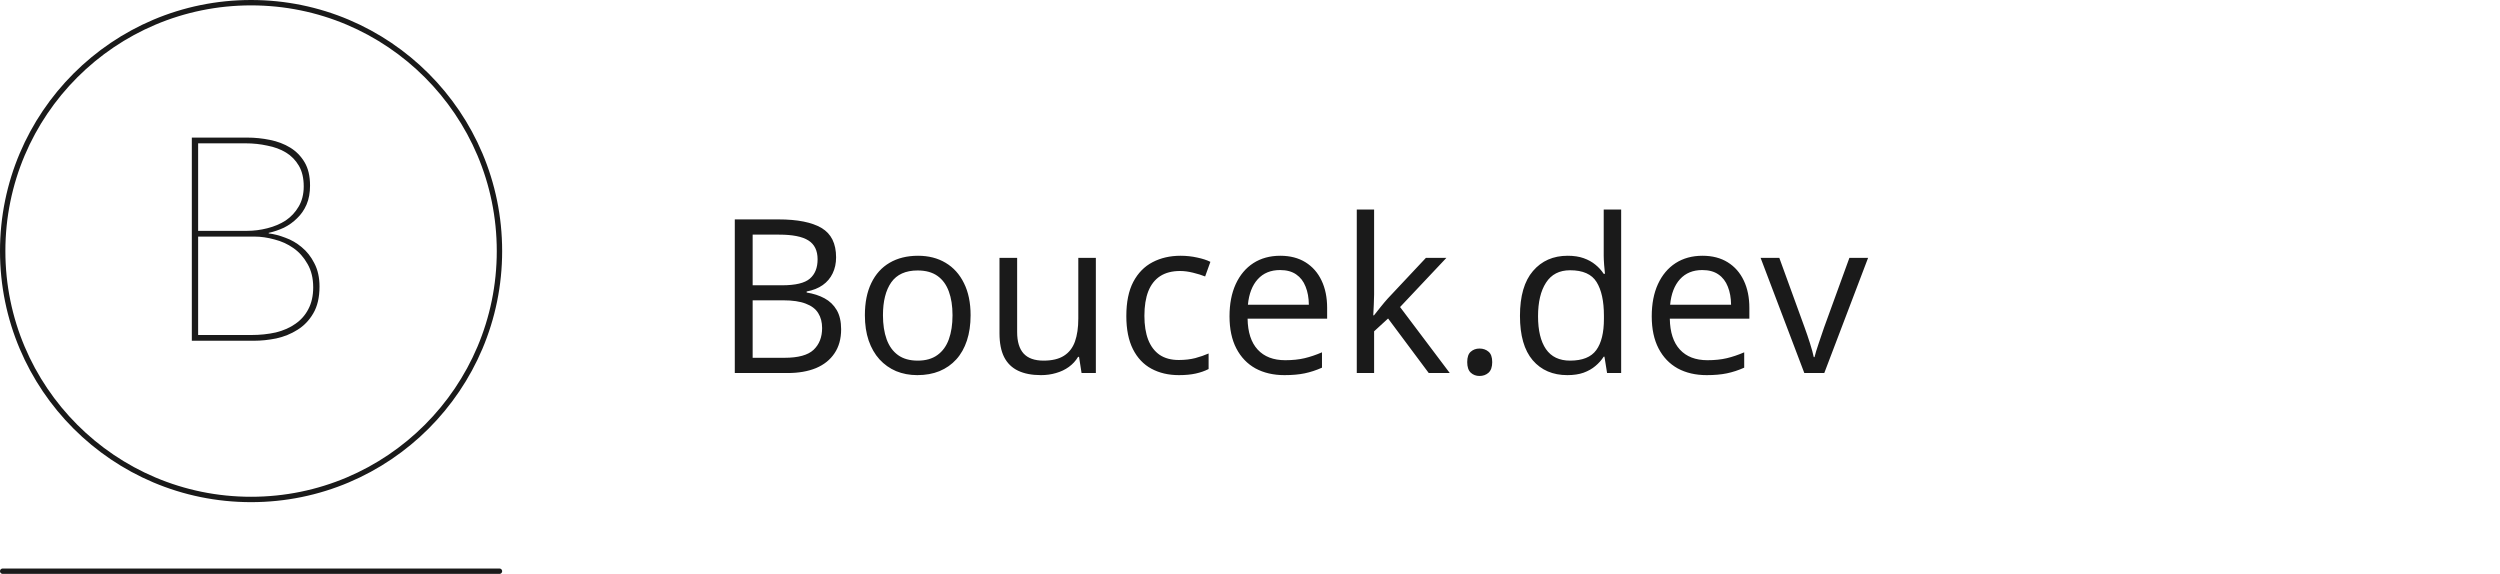
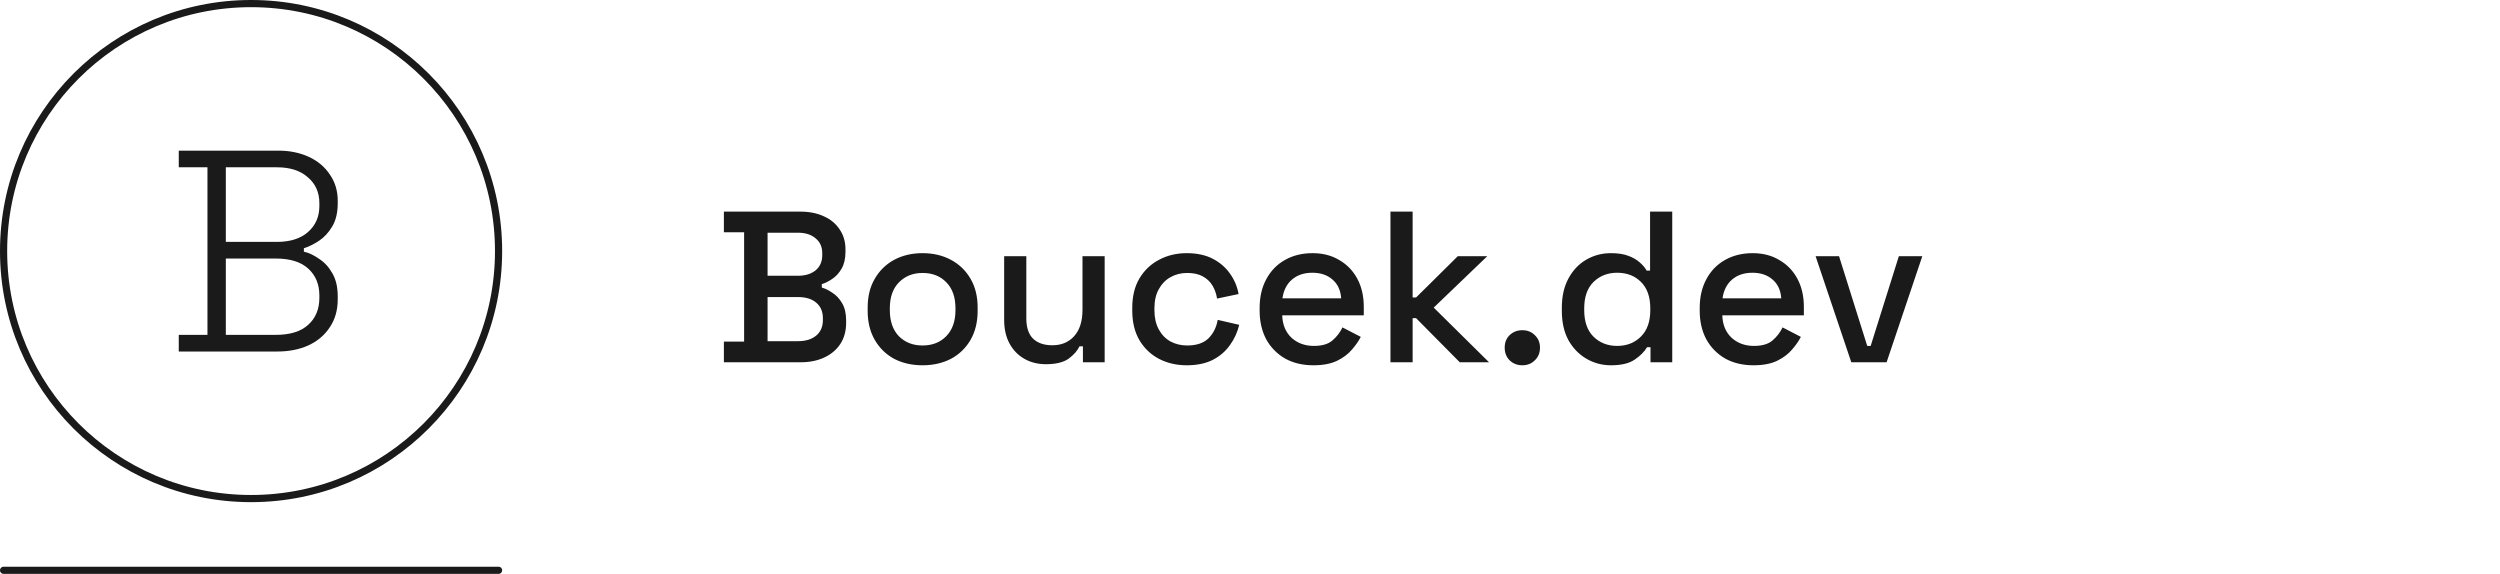
<svg xmlns="http://www.w3.org/2000/svg" width="697" height="160" viewBox="0 0 697 160" fill="none">
-   <circle cx="70" cy="70" r="69.25" stroke="#1A1A1A" stroke-width="1.5" />
-   <path d="M89.08 79.88C89.08 82.92 88.493 85.427 87.32 87.4C86.2 89.32 84.733 90.84 82.92 91.96C81.16 93.08 79.187 93.88 77 94.36C74.867 94.787 72.813 95 70.84 95H53.48V38.36H68.92C71.053 38.36 73.16 38.573 75.24 39C77.373 39.427 79.267 40.147 80.92 41.16C82.573 42.173 83.907 43.533 84.92 45.24C85.933 46.947 86.44 49.107 86.44 51.72C86.44 53.747 86.12 55.507 85.48 57C84.84 58.493 83.96 59.773 82.84 60.84C81.773 61.907 80.547 62.787 79.16 63.48C77.773 64.12 76.36 64.6 74.92 64.92V65.08C76.36 65.24 77.907 65.64 79.56 66.28C81.213 66.867 82.733 67.747 84.12 68.92C85.56 70.093 86.733 71.587 87.64 73.4C88.6 75.213 89.08 77.373 89.08 79.88ZM84.68 51.96C84.68 49.667 84.227 47.747 83.32 46.2C82.413 44.653 81.213 43.427 79.72 42.52C78.227 41.613 76.493 40.973 74.52 40.6C72.6 40.173 70.573 39.96 68.44 39.96H55.24V64.36H68.84C70.76 64.36 72.653 64.12 74.52 63.64C76.44 63.16 78.147 62.44 79.64 61.48C81.133 60.467 82.333 59.187 83.24 57.64C84.2 56.04 84.68 54.147 84.68 51.96ZM87.32 80.12C87.32 77.56 86.787 75.373 85.72 73.56C84.707 71.747 83.4 70.28 81.8 69.16C80.2 68.04 78.44 67.24 76.52 66.76C74.6 66.227 72.733 65.96 70.92 65.96H55.24V93.4H70.04C72.493 93.4 74.787 93.16 76.92 92.68C79.053 92.147 80.867 91.347 82.36 90.28C83.907 89.213 85.107 87.853 85.96 86.2C86.867 84.493 87.32 82.467 87.32 80.12Z" fill="#1A1A1A" />
-   <line x1="0.75" y1="159.25" x2="139.25" y2="159.25" stroke="#1A1A1A" stroke-width="1.5" stroke-linecap="round" />
-   <path d="M204.859 61.168H216.988C222.34 61.168 226.363 61.969 229.059 63.57C231.754 65.172 233.102 67.897 233.102 71.744C233.102 73.404 232.779 74.898 232.135 76.227C231.51 77.535 230.592 78.619 229.381 79.478C228.17 80.338 226.676 80.934 224.898 81.266V81.559C226.773 81.852 228.434 82.389 229.879 83.17C231.324 83.951 232.457 85.045 233.277 86.451C234.098 87.857 234.508 89.644 234.508 91.812C234.508 94.449 233.893 96.676 232.662 98.492C231.451 100.309 229.732 101.686 227.506 102.623C225.279 103.541 222.643 104 219.596 104H204.859V61.168ZM209.84 79.537H218.043C221.773 79.537 224.352 78.922 225.777 77.691C227.223 76.461 227.945 74.664 227.945 72.301C227.945 69.859 227.086 68.102 225.367 67.027C223.668 65.953 220.953 65.416 217.223 65.416H209.84V79.537ZM209.84 83.727V99.752H218.746C222.555 99.752 225.25 99.01 226.832 97.525C228.414 96.022 229.205 94 229.205 91.461C229.205 89.84 228.844 88.453 228.121 87.301C227.418 86.148 226.266 85.269 224.664 84.664C223.082 84.039 220.963 83.727 218.307 83.727H209.84ZM270.602 87.887C270.602 90.523 270.26 92.877 269.576 94.947C268.893 97.018 267.906 98.766 266.617 100.191C265.328 101.617 263.766 102.711 261.93 103.473C260.113 104.215 258.053 104.586 255.748 104.586C253.6 104.586 251.627 104.215 249.83 103.473C248.053 102.711 246.51 101.617 245.201 100.191C243.912 98.766 242.906 97.018 242.184 94.947C241.48 92.877 241.129 90.523 241.129 87.887C241.129 84.371 241.725 81.383 242.916 78.922C244.107 76.441 245.807 74.557 248.014 73.268C250.24 71.959 252.887 71.305 255.953 71.305C258.883 71.305 261.441 71.959 263.629 73.268C265.836 74.576 267.545 76.471 268.756 78.951C269.986 81.412 270.602 84.391 270.602 87.887ZM246.168 87.887C246.168 90.465 246.51 92.701 247.193 94.596C247.877 96.49 248.932 97.955 250.357 98.99C251.783 100.025 253.619 100.543 255.865 100.543C258.092 100.543 259.918 100.025 261.344 98.99C262.789 97.955 263.854 96.49 264.537 94.596C265.221 92.701 265.562 90.465 265.562 87.887C265.562 85.328 265.221 83.121 264.537 81.266C263.854 79.391 262.799 77.945 261.373 76.93C259.947 75.914 258.102 75.406 255.836 75.406C252.496 75.406 250.045 76.51 248.482 78.717C246.939 80.924 246.168 83.981 246.168 87.887ZM305.523 71.891V104H301.539L300.836 99.488H300.572C299.908 100.602 299.049 101.539 297.994 102.301C296.939 103.062 295.748 103.629 294.42 104C293.111 104.391 291.715 104.586 290.23 104.586C287.691 104.586 285.562 104.176 283.844 103.355C282.125 102.535 280.826 101.266 279.947 99.547C279.088 97.828 278.658 95.621 278.658 92.926V71.891H283.58V92.574C283.58 95.25 284.186 97.252 285.396 98.58C286.607 99.889 288.453 100.543 290.934 100.543C293.316 100.543 295.211 100.094 296.617 99.195C298.043 98.297 299.068 96.978 299.693 95.24C300.318 93.482 300.631 91.334 300.631 88.795V71.891H305.523ZM328.668 104.586C325.777 104.586 323.229 103.99 321.021 102.799C318.814 101.607 317.096 99.791 315.865 97.35C314.635 94.908 314.02 91.832 314.02 88.121C314.02 84.234 314.664 81.061 315.953 78.6C317.262 76.119 319.059 74.283 321.344 73.092C323.629 71.9 326.227 71.305 329.137 71.305C330.738 71.305 332.281 71.471 333.766 71.803C335.27 72.115 336.5 72.516 337.457 73.004L335.992 77.076C335.016 76.686 333.883 76.334 332.594 76.022C331.324 75.709 330.133 75.553 329.02 75.553C326.793 75.553 324.938 76.031 323.453 76.988C321.988 77.945 320.885 79.352 320.143 81.207C319.42 83.062 319.059 85.348 319.059 88.062C319.059 90.66 319.41 92.877 320.113 94.713C320.836 96.549 321.9 97.955 323.307 98.932C324.732 99.889 326.51 100.367 328.639 100.367C330.338 100.367 331.871 100.191 333.238 99.84C334.605 99.469 335.846 99.039 336.959 98.551V102.887C335.885 103.434 334.684 103.854 333.355 104.146C332.047 104.439 330.484 104.586 328.668 104.586ZM356.939 71.305C359.674 71.305 362.018 71.91 363.971 73.121C365.924 74.332 367.418 76.031 368.453 78.219C369.488 80.387 370.006 82.926 370.006 85.836V88.853H347.828C347.887 92.623 348.824 95.494 350.641 97.467C352.457 99.439 355.016 100.426 358.316 100.426C360.348 100.426 362.145 100.24 363.707 99.869C365.27 99.498 366.891 98.951 368.57 98.228V102.506C366.949 103.229 365.338 103.756 363.736 104.088C362.154 104.42 360.279 104.586 358.111 104.586C355.025 104.586 352.33 103.961 350.025 102.711C347.74 101.441 345.963 99.586 344.693 97.144C343.424 94.703 342.789 91.715 342.789 88.18C342.789 84.723 343.365 81.734 344.518 79.215C345.689 76.676 347.33 74.723 349.439 73.356C351.568 71.988 354.068 71.305 356.939 71.305ZM356.881 75.289C354.283 75.289 352.213 76.139 350.67 77.838C349.127 79.537 348.209 81.91 347.916 84.957H364.908C364.889 83.043 364.586 81.363 364 79.918C363.434 78.453 362.564 77.32 361.393 76.519C360.221 75.699 358.717 75.289 356.881 75.289ZM383.102 58.414V82.086C383.102 82.867 383.072 83.824 383.014 84.957C382.955 86.07 382.906 87.057 382.867 87.916H383.072C383.482 87.408 384.078 86.656 384.859 85.66C385.66 84.664 386.334 83.863 386.881 83.258L397.545 71.891H403.258L390.338 85.602L404.195 104H398.336L386.998 88.795L383.102 92.369V104H378.268V58.414H383.102ZM409.059 100.953C409.059 99.586 409.391 98.619 410.055 98.053C410.719 97.467 411.529 97.174 412.486 97.174C413.482 97.174 414.322 97.467 415.006 98.053C415.689 98.619 416.031 99.586 416.031 100.953C416.031 102.301 415.689 103.287 415.006 103.912C414.322 104.518 413.482 104.82 412.486 104.82C411.529 104.82 410.719 104.518 410.055 103.912C409.391 103.287 409.059 102.301 409.059 100.953ZM436.979 104.586C432.916 104.586 429.693 103.199 427.311 100.426C424.947 97.652 423.766 93.531 423.766 88.062C423.766 82.535 424.977 78.365 427.398 75.553C429.82 72.721 433.043 71.305 437.066 71.305C438.766 71.305 440.25 71.529 441.52 71.978C442.789 72.428 443.883 73.033 444.801 73.795C445.719 74.537 446.49 75.387 447.115 76.344H447.467C447.389 75.738 447.311 74.908 447.232 73.853C447.154 72.799 447.115 71.939 447.115 71.275V58.414H451.979V104H448.053L447.32 99.43H447.115C446.51 100.387 445.738 101.256 444.801 102.037C443.883 102.818 442.779 103.443 441.49 103.912C440.221 104.361 438.717 104.586 436.979 104.586ZM437.74 100.543C441.178 100.543 443.609 99.566 445.035 97.613C446.461 95.66 447.174 92.76 447.174 88.912V88.033C447.174 83.951 446.49 80.816 445.123 78.629C443.775 76.441 441.314 75.348 437.74 75.348C434.752 75.348 432.516 76.5 431.031 78.805C429.547 81.09 428.805 84.215 428.805 88.18C428.805 92.125 429.537 95.172 431.002 97.32C432.486 99.469 434.732 100.543 437.74 100.543ZM474.654 71.305C477.389 71.305 479.732 71.91 481.686 73.121C483.639 74.332 485.133 76.031 486.168 78.219C487.203 80.387 487.721 82.926 487.721 85.836V88.853H465.543C465.602 92.623 466.539 95.494 468.355 97.467C470.172 99.439 472.73 100.426 476.031 100.426C478.062 100.426 479.859 100.24 481.422 99.869C482.984 99.498 484.605 98.951 486.285 98.228V102.506C484.664 103.229 483.053 103.756 481.451 104.088C479.869 104.42 477.994 104.586 475.826 104.586C472.74 104.586 470.045 103.961 467.74 102.711C465.455 101.441 463.678 99.586 462.408 97.144C461.139 94.703 460.504 91.715 460.504 88.18C460.504 84.723 461.08 81.734 462.232 79.215C463.404 76.676 465.045 74.723 467.154 73.356C469.283 71.988 471.783 71.305 474.654 71.305ZM474.596 75.289C471.998 75.289 469.928 76.139 468.385 77.838C466.842 79.537 465.924 81.91 465.631 84.957H482.623C482.604 83.043 482.301 81.363 481.715 79.918C481.148 78.453 480.279 77.32 479.107 76.519C477.936 75.699 476.432 75.289 474.596 75.289ZM503.043 104L490.855 71.891H496.07L503.131 91.314C503.619 92.643 504.117 94.107 504.625 95.709C505.133 97.311 505.484 98.6 505.68 99.576H505.885C506.119 98.6 506.51 97.311 507.057 95.709C507.604 94.088 508.102 92.623 508.551 91.314L515.611 71.891H520.826L508.609 104H503.043Z" fill="#1A1A1A" />
+   <circle cx="70" cy="70" r="69" stroke="#1A1A1A" stroke-width="2" />
+   <path d="M49.84 98V93.36H57.84V46.64H49.84V42H77.6C80.8 42 83.653 42.587 86.16 43.76C88.667 44.933 90.613 46.587 92 48.72C93.44 50.8 94.16 53.227 94.16 56V56.64C94.16 59.253 93.653 61.413 92.64 63.12C91.627 64.827 90.4 66.16 88.96 67.12C87.52 68.08 86.107 68.773 84.72 69.2V70.16C86.107 70.48 87.52 71.147 88.96 72.16C90.453 73.12 91.68 74.453 92.64 76.16C93.653 77.867 94.16 80.027 94.16 82.64V83.44C94.16 86.48 93.413 89.093 91.92 91.28C90.48 93.467 88.48 95.147 85.92 96.32C83.413 97.44 80.56 98 77.36 98H49.84ZM62.96 93.36H76.88C80.88 93.36 83.893 92.427 85.92 90.56C88 88.693 89.04 86.187 89.04 83.04V82.4C89.04 79.253 88 76.747 85.92 74.88C83.893 73.013 80.88 72.08 76.88 72.08H62.96V93.36ZM62.96 67.44H77.2C80.88 67.44 83.76 66.533 85.84 64.72C87.973 62.853 89.04 60.427 89.04 57.44V56.64C89.04 53.653 87.973 51.253 85.84 49.44C83.76 47.573 80.88 46.64 77.2 46.64H62.96V67.44Z" fill="#1A1A1A" />
+   <line x1="1" y1="159" x2="139" y2="159" stroke="#1A1A1A" stroke-width="2" stroke-linecap="round" />
+   <path d="M201.82 101V95.24H207.46V64.76H201.82V59H223.12C225.64 59 227.84 59.44 229.72 60.32C231.6 61.16 233.06 62.38 234.1 63.98C235.18 65.54 235.72 67.4 235.72 69.56V70.16C235.72 72.08 235.36 73.66 234.64 74.9C233.92 76.14 233.04 77.1 232 77.78C231 78.46 230.04 78.94 229.12 79.22V80.18C230.04 80.42 231.02 80.9 232.06 81.62C233.14 82.3 234.04 83.26 234.76 84.5C235.52 85.74 235.9 87.36 235.9 89.36V89.96C235.9 92.28 235.36 94.26 234.28 95.9C233.2 97.54 231.7 98.8 229.78 99.68C227.9 100.56 225.72 101 223.24 101H201.82ZM214 95.12H222.46C224.62 95.12 226.32 94.6 227.56 93.56C228.8 92.52 229.42 91.08 229.42 89.24V88.7C229.42 86.86 228.8 85.42 227.56 84.38C226.36 83.34 224.66 82.82 222.46 82.82H214V95.12ZM214 76.88H222.46C224.5 76.88 226.14 76.38 227.38 75.38C228.62 74.34 229.24 72.94 229.24 71.18V70.58C229.24 68.82 228.62 67.44 227.38 66.44C226.18 65.4 224.54 64.88 222.46 64.88H214V76.88ZM257.205 101.84C254.245 101.84 251.605 101.24 249.285 100.04C247.005 98.8 245.205 97.04 243.885 94.76C242.565 92.48 241.905 89.78 241.905 86.66V85.76C241.905 82.64 242.565 79.96 243.885 77.72C245.205 75.44 247.005 73.68 249.285 72.44C251.605 71.2 254.245 70.58 257.205 70.58C260.165 70.58 262.805 71.2 265.125 72.44C267.445 73.68 269.265 75.44 270.585 77.72C271.905 79.96 272.565 82.64 272.565 85.76V86.66C272.565 89.78 271.905 92.48 270.585 94.76C269.265 97.04 267.445 98.8 265.125 100.04C262.805 101.24 260.165 101.84 257.205 101.84ZM257.205 96.32C259.925 96.32 262.125 95.46 263.805 93.74C265.525 91.98 266.385 89.56 266.385 86.48V85.94C266.385 82.86 265.545 80.46 263.865 78.74C262.185 76.98 259.965 76.1 257.205 76.1C254.525 76.1 252.325 76.98 250.605 78.74C248.925 80.46 248.085 82.86 248.085 85.94V86.48C248.085 89.56 248.925 91.98 250.605 93.74C252.325 95.46 254.525 96.32 257.205 96.32ZM291.599 101.54C289.359 101.54 287.359 101.04 285.599 100.04C283.839 99.04 282.459 97.62 281.459 95.78C280.459 93.94 279.959 91.74 279.959 89.18V71.42H286.139V88.76C286.139 91.32 286.779 93.22 288.059 94.46C289.339 95.66 291.119 96.26 293.399 96.26C295.919 96.26 297.939 95.42 299.459 93.74C301.019 92.02 301.799 89.56 301.799 86.36V71.42H307.979V101H301.919V96.56H300.959C300.399 97.76 299.399 98.9 297.959 99.98C296.519 101.02 294.399 101.54 291.599 101.54ZM330.855 101.84C328.015 101.84 325.435 101.24 323.115 100.04C320.835 98.84 319.015 97.1 317.655 94.82C316.335 92.54 315.675 89.8 315.675 86.6V85.82C315.675 82.62 316.335 79.9 317.655 77.66C319.015 75.38 320.835 73.64 323.115 72.44C325.435 71.2 328.015 70.58 330.855 70.58C333.695 70.58 336.115 71.1 338.115 72.14C340.115 73.18 341.715 74.56 342.915 76.28C344.155 78 344.955 79.9 345.315 81.98L339.315 83.24C339.115 81.92 338.695 80.72 338.055 79.64C337.415 78.56 336.515 77.7 335.355 77.06C334.195 76.42 332.735 76.1 330.975 76.1C329.255 76.1 327.695 76.5 326.295 77.3C324.935 78.06 323.855 79.18 323.055 80.66C322.255 82.1 321.855 83.86 321.855 85.94V86.48C321.855 88.56 322.255 90.34 323.055 91.82C323.855 93.3 324.935 94.42 326.295 95.18C327.695 95.94 329.255 96.32 330.975 96.32C333.575 96.32 335.555 95.66 336.915 94.34C338.275 92.98 339.135 91.26 339.495 89.18L345.495 90.56C345.015 92.6 344.155 94.48 342.915 96.2C341.715 97.92 340.115 99.3 338.115 100.34C336.115 101.34 333.695 101.84 330.855 101.84ZM366.183 101.84C363.183 101.84 360.563 101.22 358.323 99.98C356.083 98.7 354.323 96.92 353.043 94.64C351.803 92.32 351.183 89.64 351.183 86.6V85.88C351.183 82.8 351.803 80.12 353.043 77.84C354.283 75.52 356.003 73.74 358.203 72.5C360.443 71.22 363.023 70.58 365.943 70.58C368.783 70.58 371.263 71.22 373.383 72.5C375.543 73.74 377.223 75.48 378.423 77.72C379.623 79.96 380.223 82.58 380.223 85.58V87.92H357.483C357.563 90.52 358.423 92.6 360.063 94.16C361.743 95.68 363.823 96.44 366.303 96.44C368.623 96.44 370.363 95.92 371.523 94.88C372.723 93.84 373.643 92.64 374.283 91.28L379.383 93.92C378.823 95.04 378.003 96.22 376.923 97.46C375.883 98.7 374.503 99.74 372.783 100.58C371.063 101.42 368.863 101.84 366.183 101.84ZM357.543 83.18H373.923C373.763 80.94 372.963 79.2 371.523 77.96C370.083 76.68 368.203 76.04 365.883 76.04C363.563 76.04 361.663 76.68 360.183 77.96C358.743 79.2 357.863 80.94 357.543 83.18ZM387.662 101V59H393.842V82.94H394.802L406.442 71.42H414.662L399.722 85.76L415.142 101H406.982L394.802 88.7H393.842V101H387.662ZM424.428 101.84C423.028 101.84 421.848 101.38 420.888 100.46C419.968 99.54 419.508 98.36 419.508 96.92C419.508 95.48 419.968 94.32 420.888 93.44C421.848 92.52 423.028 92.06 424.428 92.06C425.828 92.06 426.988 92.52 427.908 93.44C428.868 94.36 429.348 95.52 429.348 96.92C429.348 98.36 428.868 99.54 427.908 100.46C426.988 101.38 425.828 101.84 424.428 101.84ZM449.12 101.84C446.68 101.84 444.42 101.24 442.34 100.04C440.26 98.84 438.58 97.12 437.3 94.88C436.06 92.6 435.44 89.86 435.44 86.66V85.76C435.44 82.6 436.06 79.88 437.3 77.6C438.54 75.32 440.2 73.58 442.28 72.38C444.36 71.18 446.64 70.58 449.12 70.58C451.04 70.58 452.64 70.82 453.92 71.3C455.24 71.78 456.32 72.4 457.16 73.16C458 73.88 458.64 74.64 459.08 75.44H460.04V59H466.22V101H460.16V96.8H459.2C458.44 98.08 457.28 99.24 455.72 100.28C454.2 101.32 452 101.84 449.12 101.84ZM450.86 96.44C453.54 96.44 455.74 95.58 457.46 93.86C459.22 92.14 460.1 89.68 460.1 86.48V85.94C460.1 82.78 459.24 80.34 457.52 78.62C455.8 76.9 453.58 76.04 450.86 76.04C448.22 76.04 446.02 76.9 444.26 78.62C442.54 80.34 441.68 82.78 441.68 85.94V86.48C441.68 89.68 442.54 92.14 444.26 93.86C446.02 95.58 448.22 96.44 450.86 96.44ZM488.878 101.84C485.878 101.84 483.258 101.22 481.018 99.98C478.778 98.7 477.018 96.92 475.738 94.64C474.498 92.32 473.878 89.64 473.878 86.6V85.88C473.878 82.8 474.498 80.12 475.738 77.84C476.978 75.52 478.698 73.74 480.898 72.5C483.138 71.22 485.718 70.58 488.638 70.58C491.478 70.58 493.958 71.22 496.078 72.5C498.238 73.74 499.918 75.48 501.118 77.72C502.318 79.96 502.918 82.58 502.918 85.58V87.92H480.178C480.258 90.52 481.118 92.6 482.758 94.16C484.438 95.68 486.518 96.44 488.998 96.44C491.318 96.44 493.058 95.92 494.218 94.88C495.418 93.84 496.338 92.64 496.978 91.28L502.078 93.92C501.518 95.04 500.698 96.22 499.618 97.46C498.578 98.7 497.198 99.74 495.478 100.58C493.758 101.42 491.558 101.84 488.878 101.84ZM480.238 83.18H496.618C496.458 80.94 495.658 79.2 494.218 77.96C492.778 76.68 490.898 76.04 488.578 76.04C486.258 76.04 484.358 76.68 482.878 77.96C481.438 79.2 480.558 80.94 480.238 83.18ZM516.142 101L506.182 71.42H512.722L520.582 96.44H521.542L529.402 71.42H535.942L525.982 101H516.142Z" fill="#1A1A1A" />
</svg>
